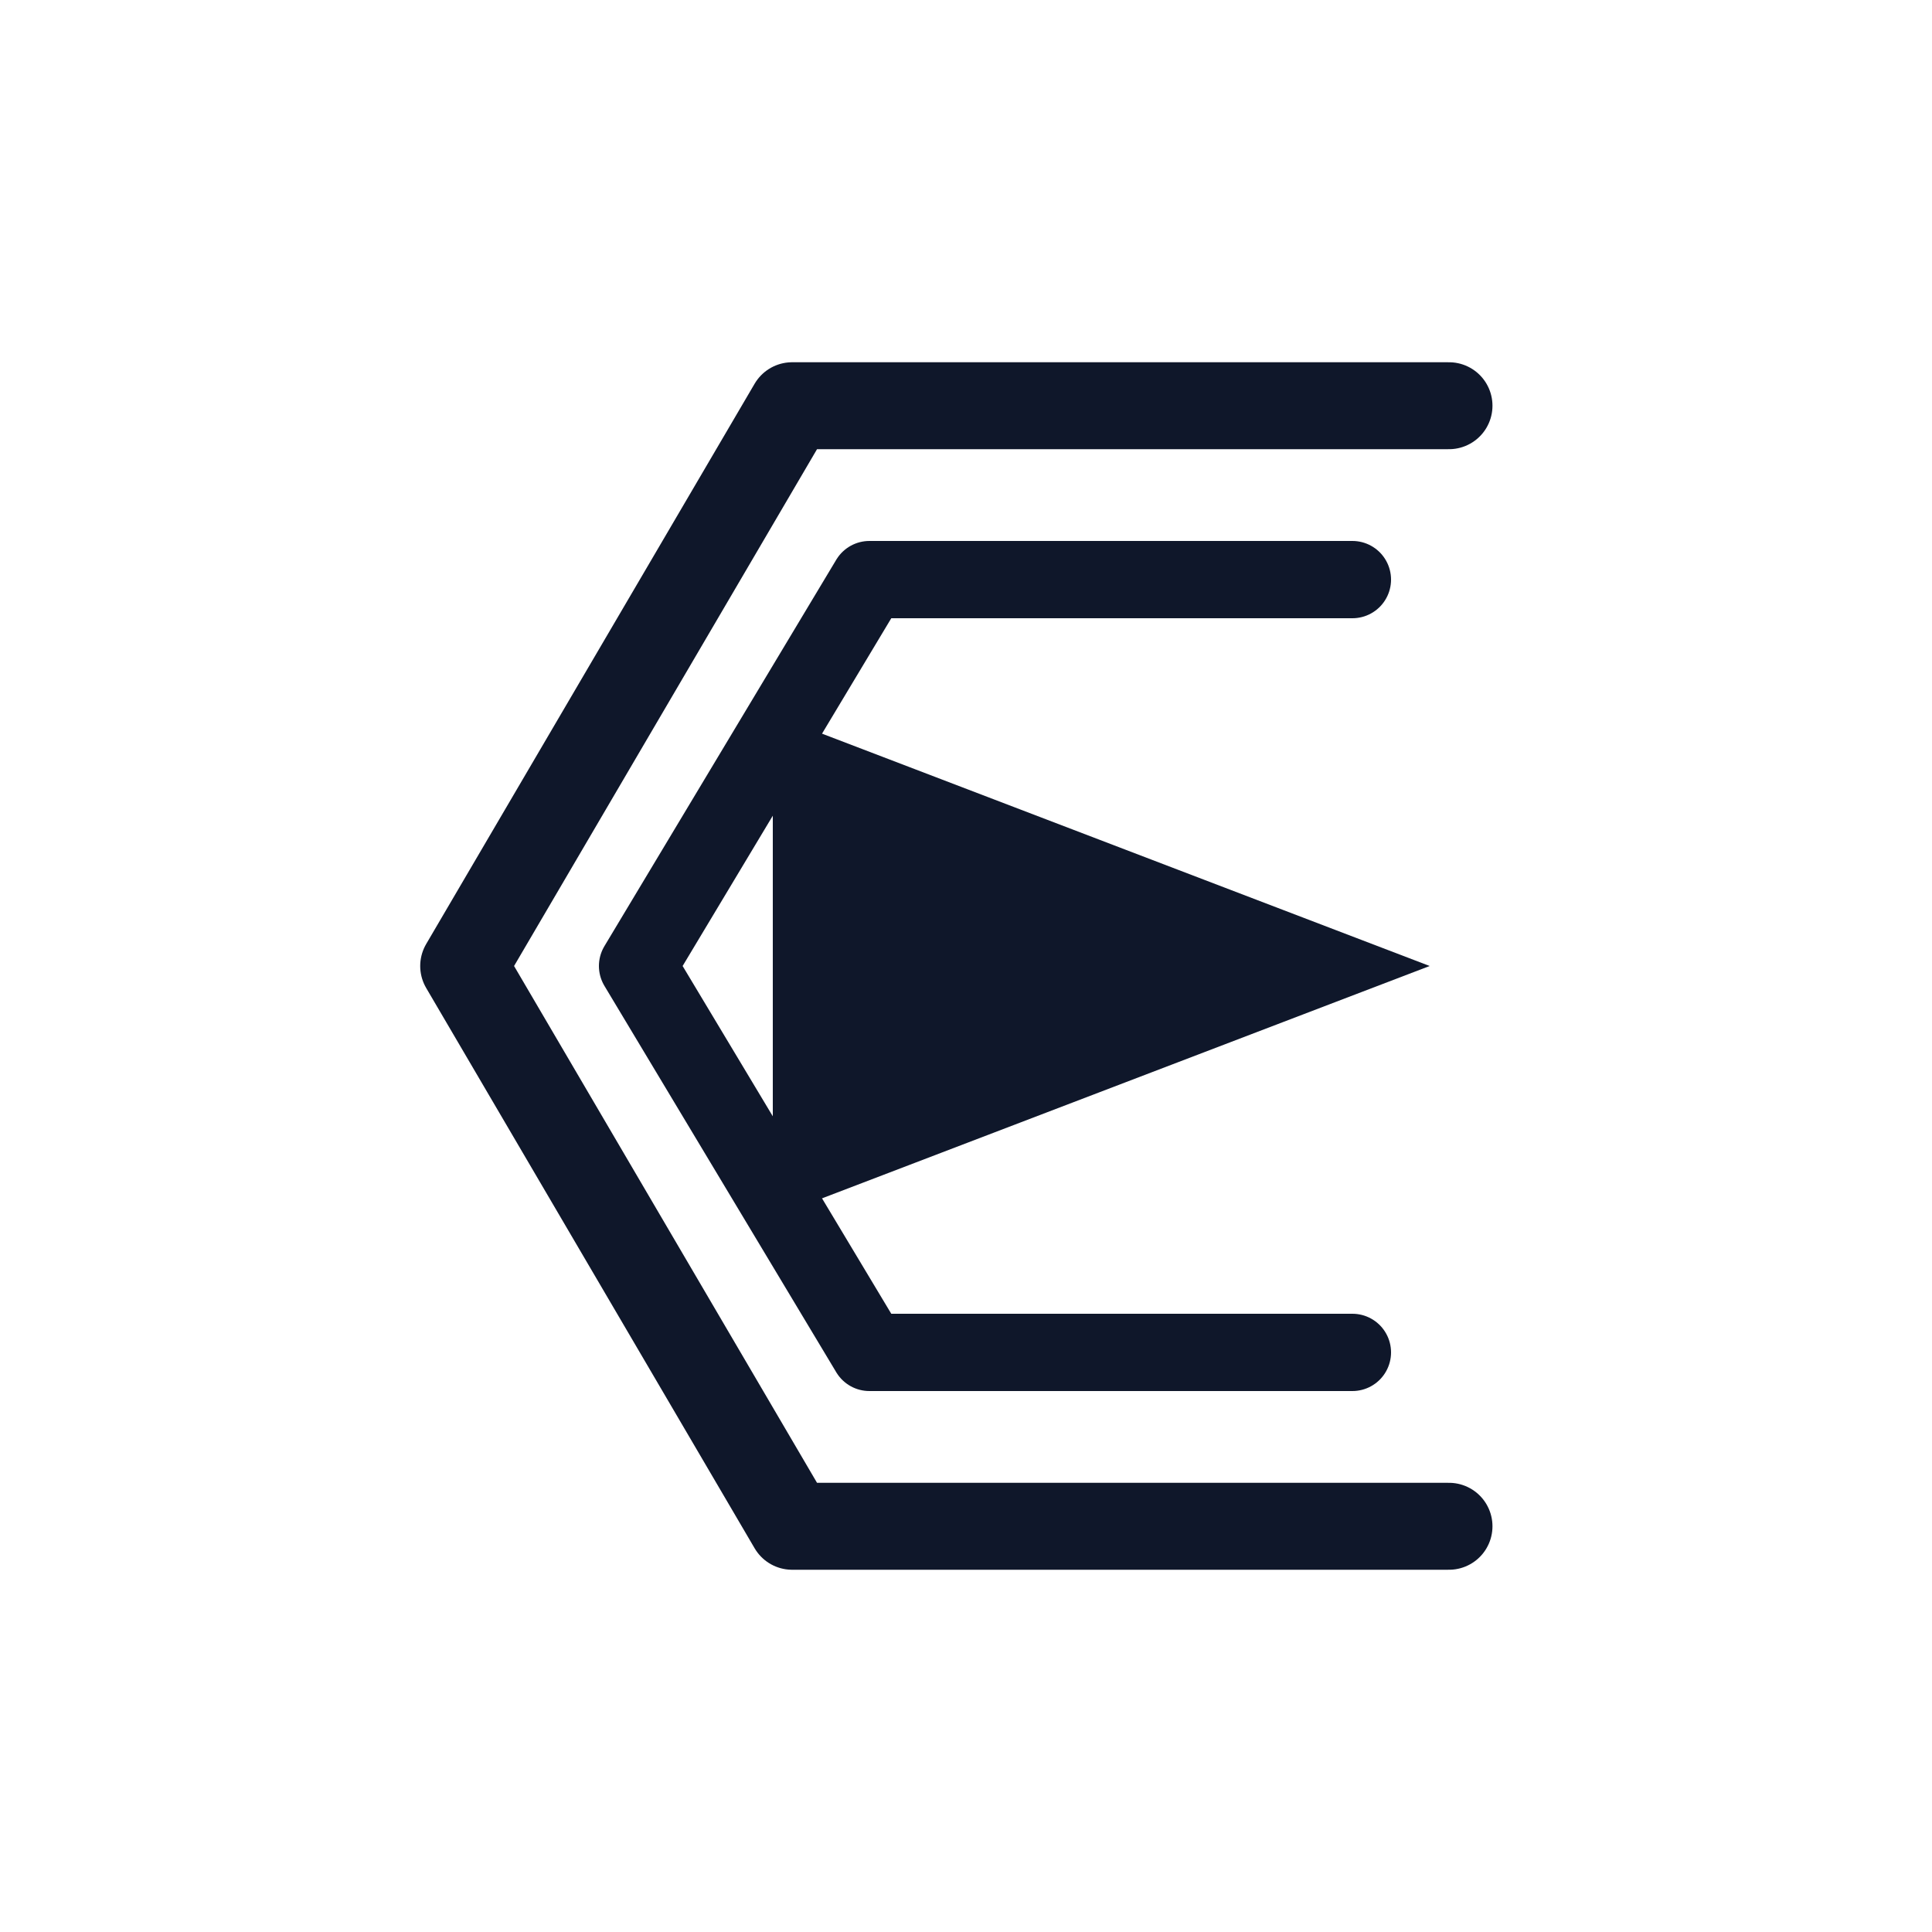
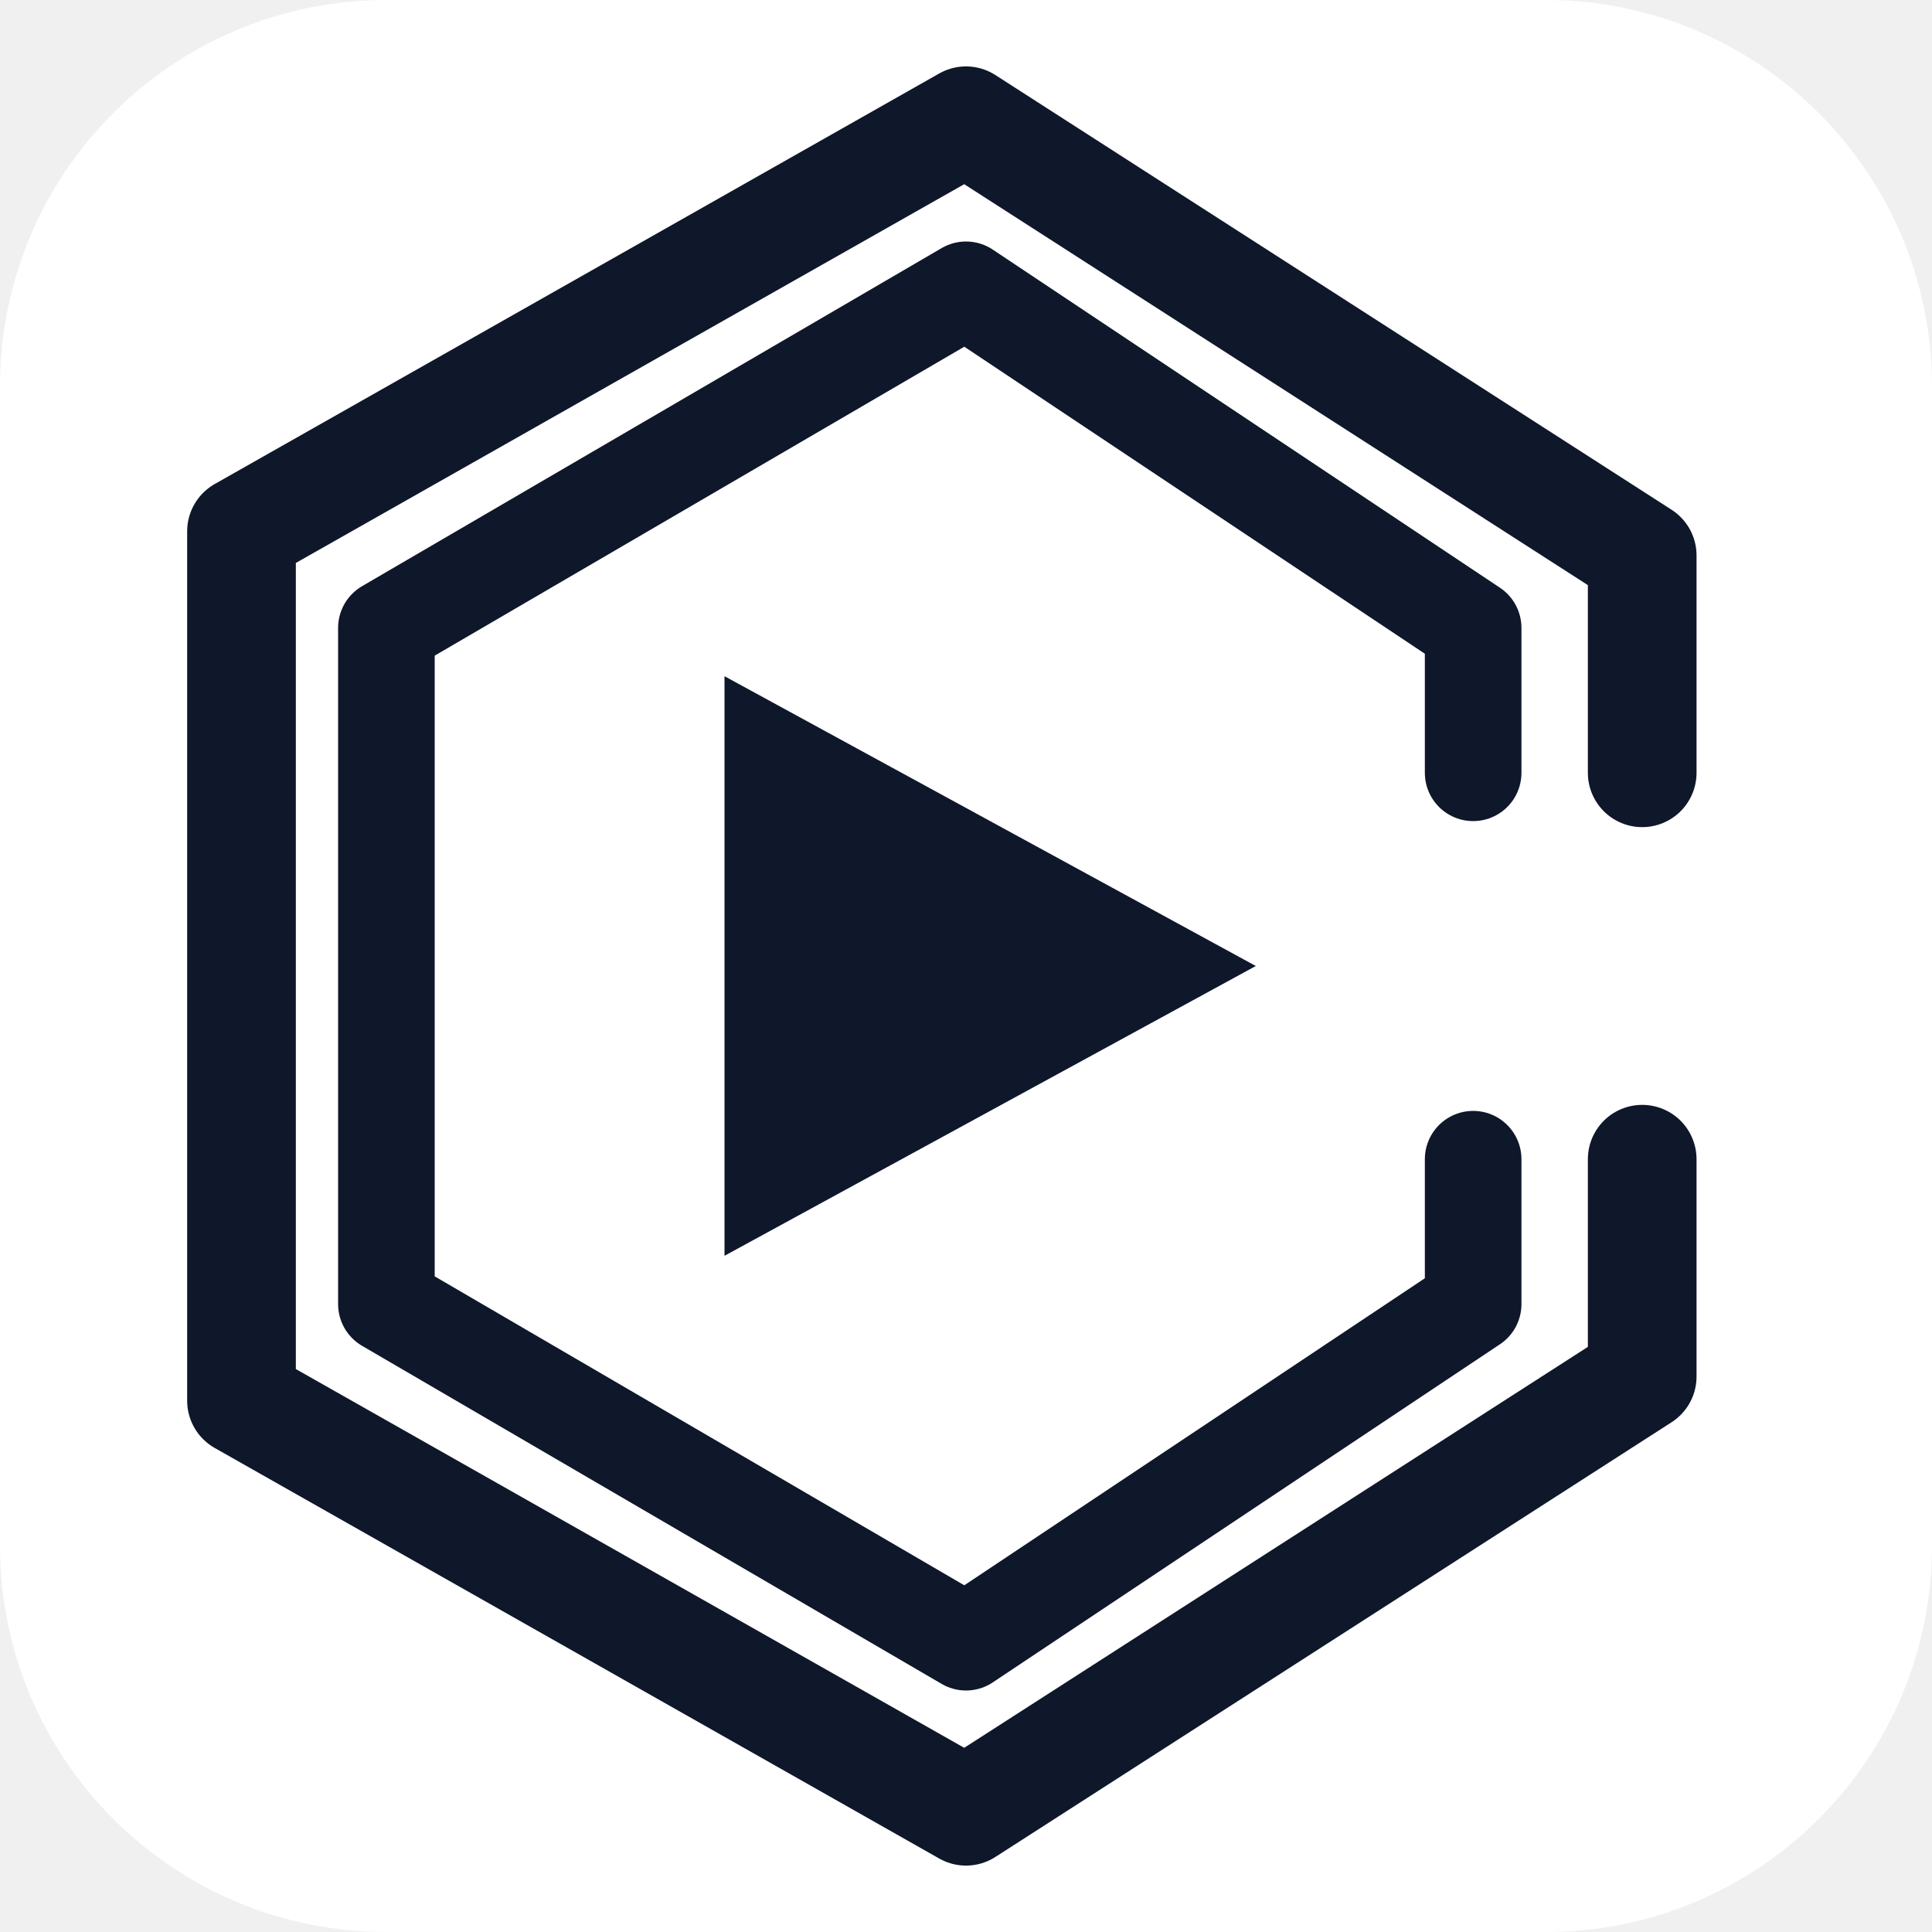
- <svg xmlns="http://www.w3.org/2000/svg" viewBox="0 0 100 100" fill="none" width="512" height="512">
-   <rect width="100" height="100" fill="#ffffff" />
-   <g transform="translate(18, 11)">
-     <path class="line" d="M 57,10 L 23,10 L 6,39 L 23,68 L 57,68" stroke="#0f172a" stroke-width="4.5" stroke-linecap="round" stroke-linejoin="round" fill="none" />
-     <path class="line" d="M 52,19 L 27,19 L 15,39 L 27,59 L 52,59" stroke="#0f172a" stroke-width="4" stroke-linecap="round" stroke-linejoin="round" fill="none" />
-     <polygon points="22,26 22,52 56,39" fill="#0f172a" />
-   </g>
+ <svg xmlns="http://www.w3.org/2000/svg" viewBox="0 0 80 80" fill="none" width="512" height="512">
+   <rect width="80" height="80" fill="#ffffff" rx="16" ry="16" />
+   <path d="M 68,32 L68,23 L 40,5 L 10,22 L 10,58 L 40,75 L 68,57 L 68,48" stroke="#0f172a" stroke-width="4.5" stroke-linecap="round" stroke-linejoin="round" />
+   <path d="M 61,32 L 61,26 L 40,12 L 16,26 L 16,54 L 40,68 L 61,54 L 61,48" stroke="#0f172a" stroke-width="4" stroke-linecap="round" stroke-linejoin="round" />
+   <polygon points="30,28 30,52 52,40" fill="#0f172a" />
</svg>
